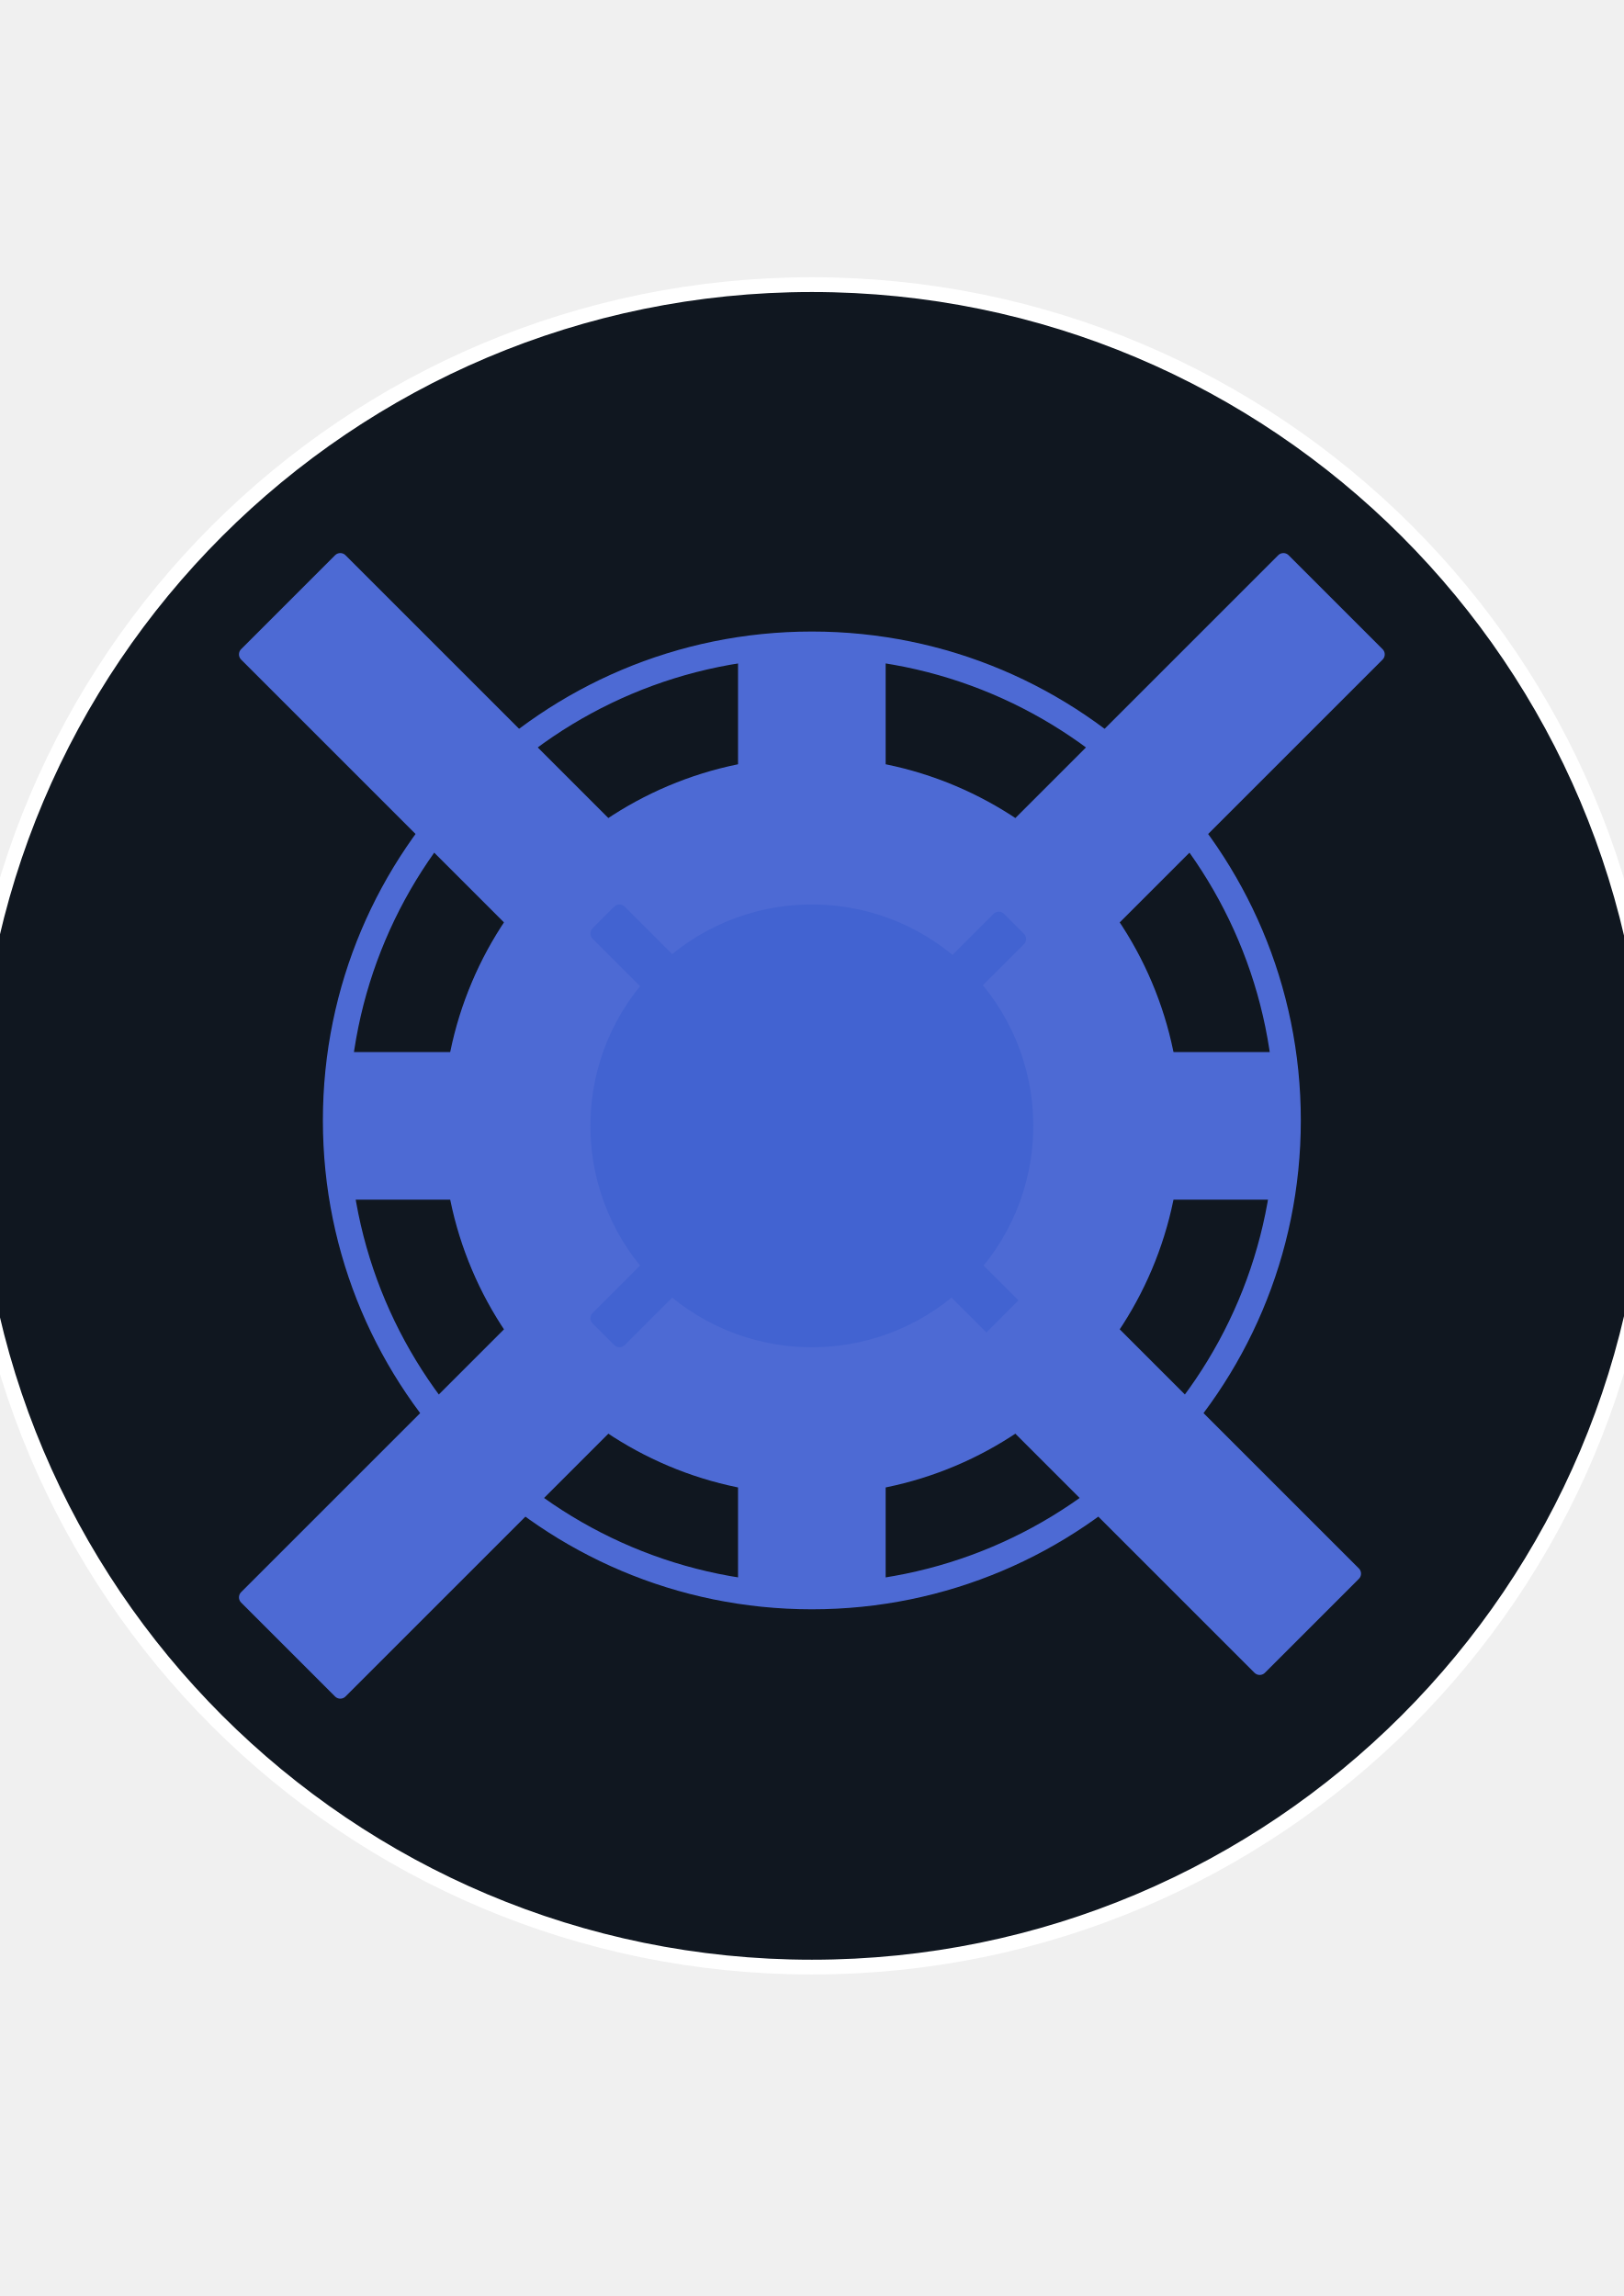
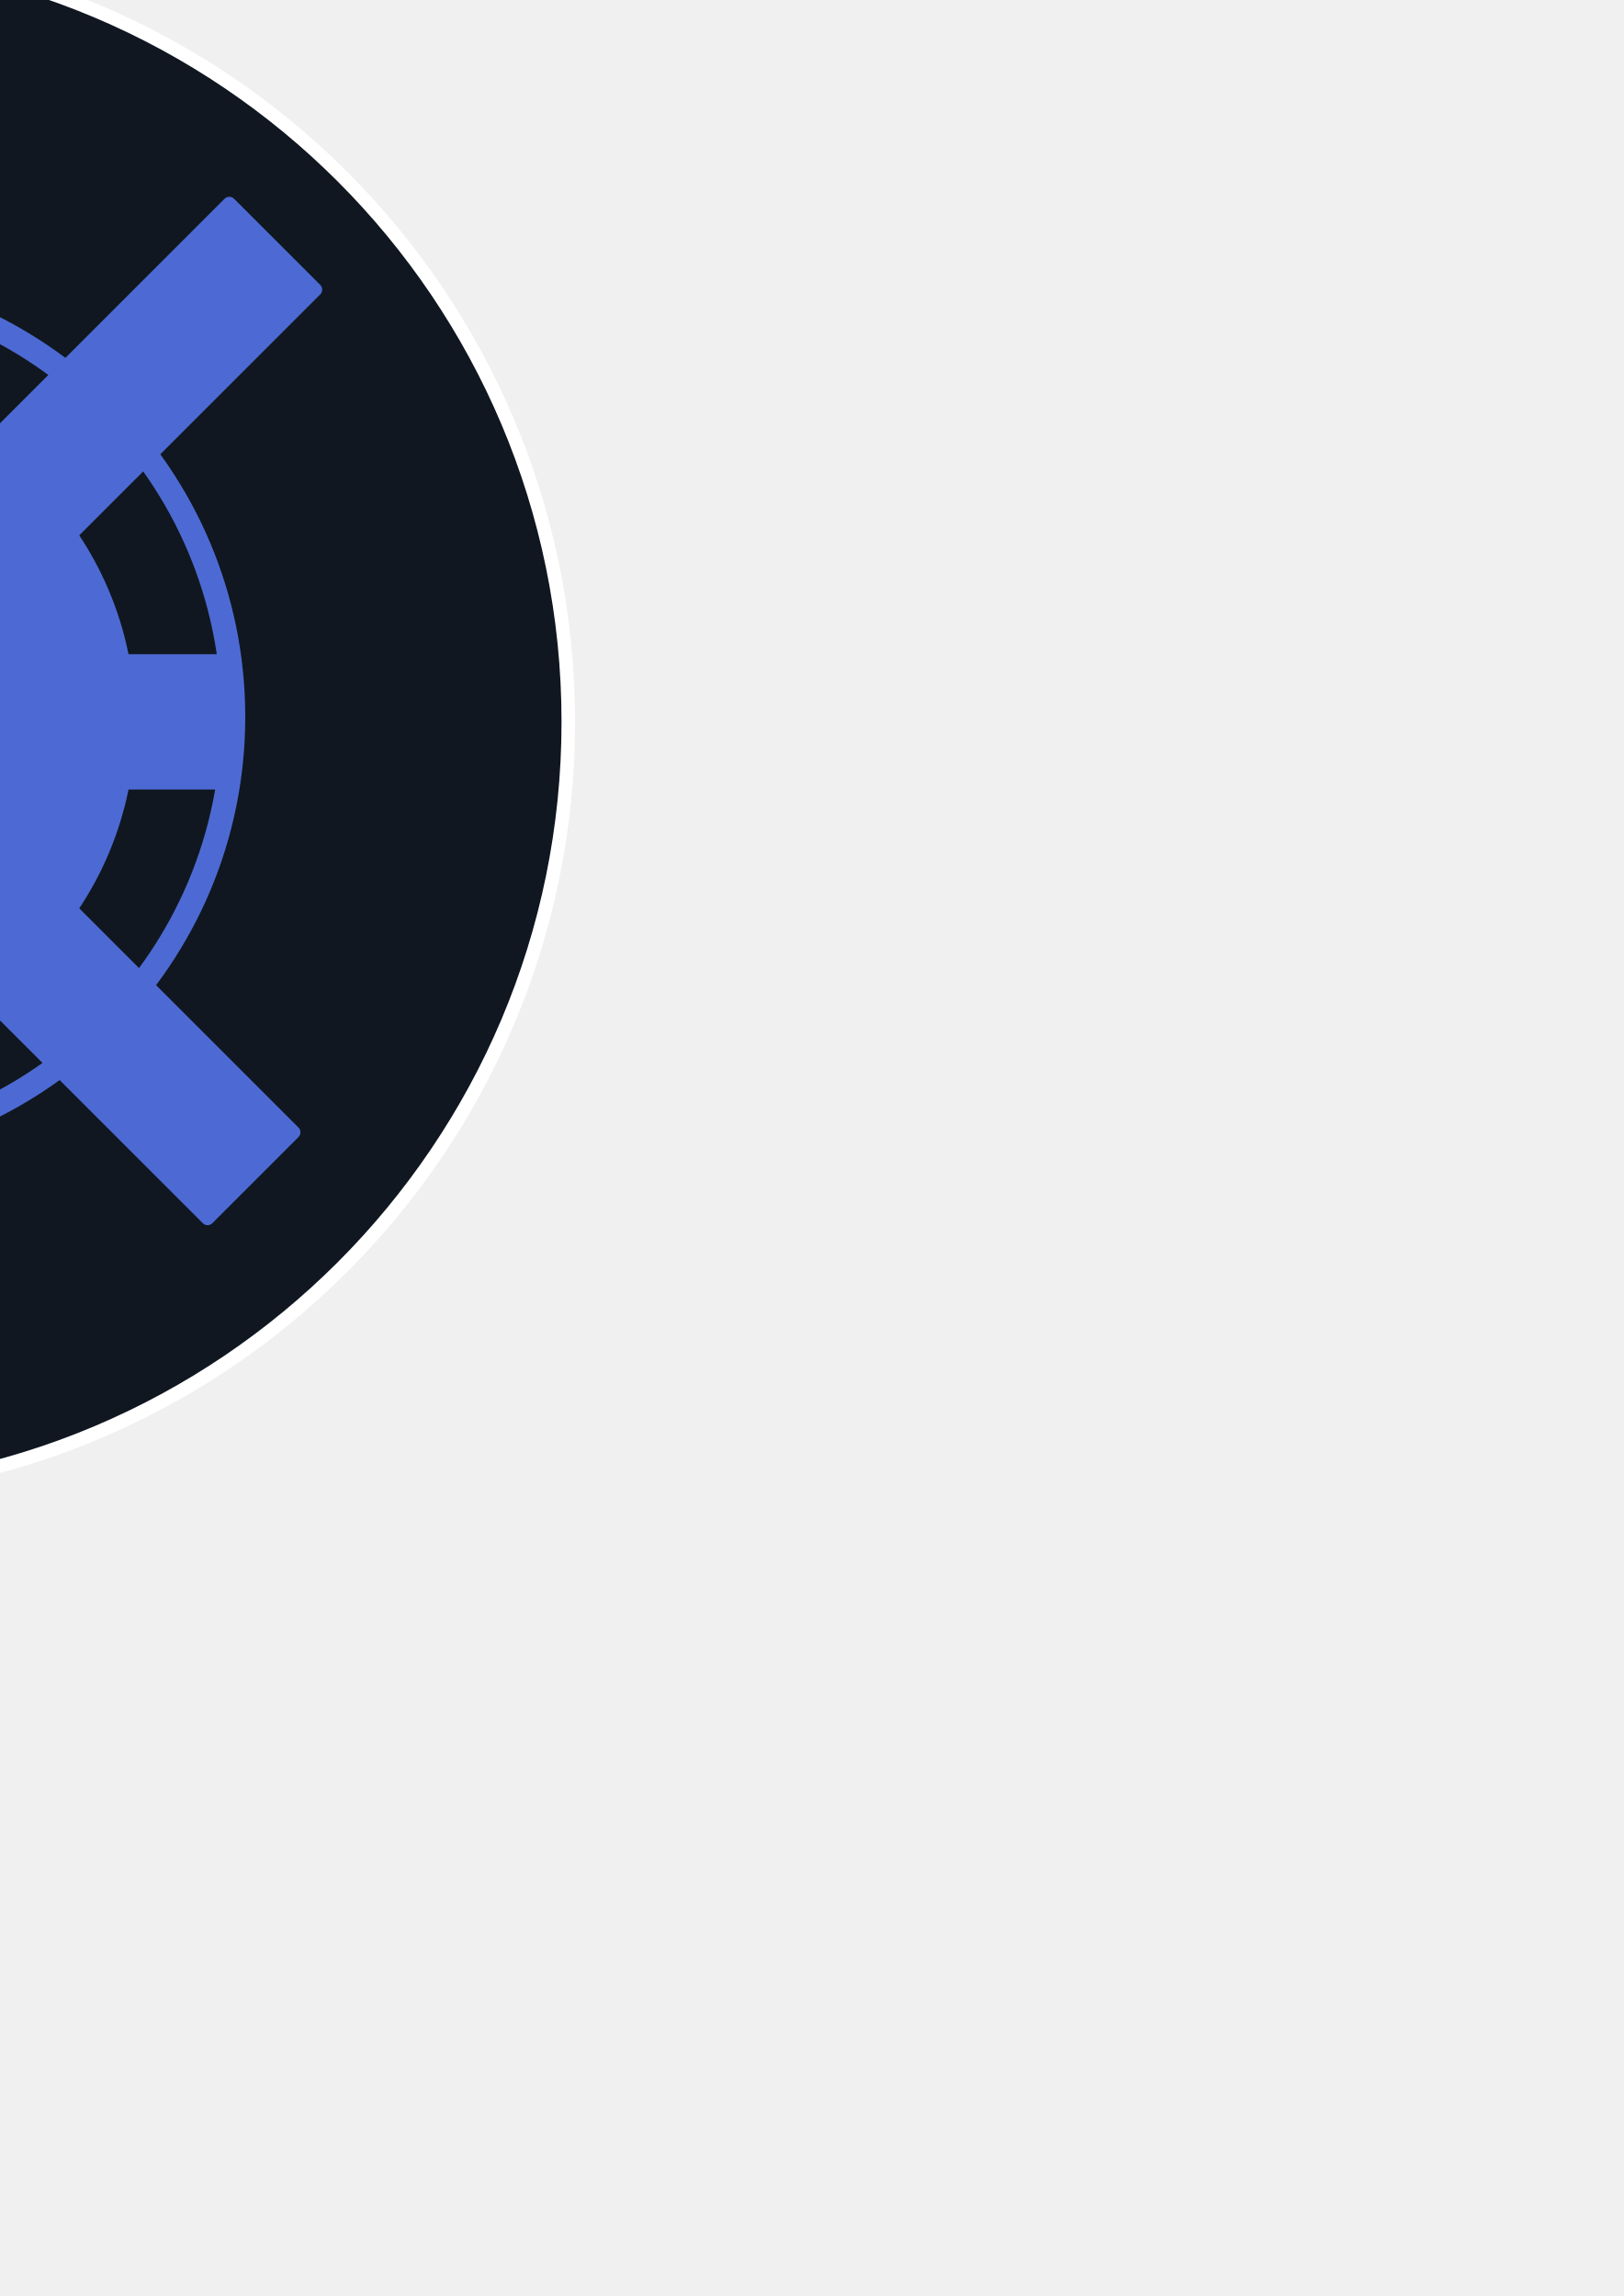
- <svg xmlns="http://www.w3.org/2000/svg" width="210mm" height="297mm" viewBox="50 90 110 120" version="1.1" id="svg1">
+ <svg xmlns="http://www.w3.org/2000/svg" width="210mm" height="297mm" viewBox="120 120 120 120" version="1.1" id="svg1">
  <defs id="defs1" />
  <g id="layer1">
    <circle style="fill:#101720;fill-opacity:1;stroke:#ffffff;stroke-width:1;stroke-linecap:round;stroke-linejoin:round;stroke-miterlimit:1;stroke-dasharray:none;stroke-dashoffset:0;stroke-opacity:1" id="path12" cx="105" cy="148.5" r="57" />
    <circle style="fill:#4d6ad4;fill-opacity:1;stroke-width:0.965;stroke-linecap:round;stroke-linejoin:bevel;stroke-miterlimit:23.4" id="path1" cx="105" cy="148.5" r="25" />
    <circle style="fill:none;fill-opacity:1;stroke:#4d6ad4;stroke-width:1.765;stroke-linecap:round;stroke-linejoin:bevel;stroke-miterlimit:23.4;stroke-dasharray:none;stroke-opacity:1" id="path2" cx="105" cy="148.131" r="32.243" />
    <circle style="fill:#4263d1;fill-opacity:1;stroke:none;stroke-width:1.765;stroke-linecap:round;stroke-linejoin:bevel;stroke-miterlimit:23.4;stroke-dasharray:none;stroke-opacity:1" id="path3" cx="105" cy="148.5" r="15" />
    <g id="layer2">
      <path style="fill:#101720;fill-opacity:1;stroke:none;stroke-width:3.78;stroke-linecap:round;stroke-linejoin:round;stroke-miterlimit:1;stroke-dasharray:none;stroke-dashoffset:0;stroke-opacity:1" d="m 280.37,539.9 c 2.641,-14.903 8.882,-31.011 16.73,-43.179 l 3.096,-4.801 8.723,8.723 8.723,8.723 -1.521,2.136 c -3.981,5.591 -11.874,25.327 -11.874,29.691 0,0.786 -2.247,0.964 -12.139,0.964 h -12.139 z" id="path4" transform="scale(0.2645833)" />
      <path style="fill:#101720;fill-opacity:1;stroke:none;stroke-width:3.78;stroke-linecap:round;stroke-linejoin:round;stroke-miterlimit:1;stroke-dasharray:none;stroke-dashoffset:0;stroke-opacity:1" d="m 336.19,473.015 -8.672,-8.71 1.737,-1.328 c 10.146,-7.761 32.573,-17.208 45.431,-19.136 l 3.193,-0.479 v 12.428 12.428 l -4.9,1.262 c -7.063,1.819 -16.162,5.506 -22.491,9.113 -3.021,1.722 -5.523,3.131 -5.559,3.131 -0.036,0 -3.968,-3.919 -8.738,-8.71 z" id="path5" transform="scale(0.2645833)" />
      <path style="fill:#101720;fill-opacity:1;stroke:none;stroke-width:3.78;stroke-linecap:round;stroke-linejoin:round;stroke-miterlimit:1;stroke-dasharray:none;stroke-dashoffset:0;stroke-opacity:1" d="m 443.38,478.676 c -5.87,-3.496 -13.962,-6.803 -21.74,-8.885 l -5.557,-1.487 v -12.391 c 0,-10.406 0.163,-12.391 1.015,-12.391 4.693,0 21.647,5.46 31.285,10.076 4.93,2.361 15.93,8.907 17.679,10.521 0.339,0.313 -16.731,17.63 -17.321,17.572 -0.197,-0.019 -2.609,-1.376 -5.36,-3.014 z" id="path6" transform="scale(0.2645833)" />
      <path style="fill:#101720;fill-opacity:1;stroke:none;stroke-width:3.78;stroke-linecap:round;stroke-linejoin:round;stroke-miterlimit:1;stroke-dasharray:none;stroke-dashoffset:0;stroke-opacity:1" d="m 488.369,536.427 c -2.007,-7.361 -5.674,-16.232 -9.22,-22.303 l -2.798,-4.79 8.661,-8.661 8.661,-8.661 2.807,4.444 c 6.788,10.748 12.225,23.524 15.163,35.629 2.69,11.085 3.698,10.072 -10.012,10.072 h -11.7 z" id="path7" transform="scale(0.2645833)" />
      <path style="fill:#101720;fill-opacity:1;stroke:none;stroke-width:3.78;stroke-linecap:round;stroke-linejoin:round;stroke-miterlimit:1;stroke-dasharray:none;stroke-dashoffset:0;stroke-opacity:1" d="m 484.239,621.081 -7.883,-7.905 2.795,-4.785 c 3.543,-6.067 7.211,-14.939 9.217,-22.298 l 1.563,-5.731 h 11.713 11.713 l -0.424,1.91 c -2.549,11.478 -5.712,20.742 -10.084,29.536 -2.978,5.99 -9.724,17.178 -10.358,17.178 -0.203,0 -3.916,-3.557 -8.252,-7.905 z" id="path8" transform="scale(0.2645833)" />
      <path style="fill:#101720;fill-opacity:1;stroke:none;stroke-width:3.78;stroke-linecap:round;stroke-linejoin:round;stroke-miterlimit:1;stroke-dasharray:none;stroke-dashoffset:0;stroke-opacity:1" d="m 416.082,665.212 v -11.009 l 5.731,-1.518 c 7.441,-1.971 16.196,-5.584 22.257,-9.184 l 4.834,-2.872 7.984,7.984 7.984,7.984 -5.814,3.595 c -7.286,4.505 -15.263,8.332 -23.245,11.153 -5.941,2.099 -16.599,4.876 -18.717,4.876 -0.848,0 -1.015,-1.816 -1.015,-11.009 z" id="path9" transform="scale(0.2645833)" />
      <path style="fill:#101720;fill-opacity:1;stroke:none;stroke-width:3.78;stroke-linecap:round;stroke-linejoin:round;stroke-miterlimit:1;stroke-dasharray:none;stroke-dashoffset:0;stroke-opacity:1" d="m 368.415,674.514 c -12.319,-3.185 -25.488,-8.826 -34.932,-14.964 l -4.454,-2.895 7.949,-7.949 7.949,-7.949 5.526,3.149 c 6.358,3.623 15.449,7.309 22.523,9.131 l 4.9,1.262 v 10.96 c 0,12.808 0.896,11.932 -9.463,9.254 z" id="path10" transform="scale(0.2645833)" />
      <path style="fill:#101720;fill-opacity:1;stroke:none;stroke-width:3.78;stroke-linecap:round;stroke-linejoin:round;stroke-miterlimit:1;stroke-dasharray:none;stroke-dashoffset:0;stroke-opacity:1" d="m 297.46,623.603 c -6.785,-10.592 -11.996,-22.579 -15.082,-34.692 -0.954,-3.747 -1.738,-7.203 -1.742,-7.68 -0.005,-0.661 2.815,-0.868 11.802,-0.868 9.611,0 11.809,0.179 11.809,0.964 0,4.362 7.892,24.099 11.871,29.687 l 1.518,2.131 -7.898,7.921 c -4.344,4.357 -8.108,7.921 -8.364,7.921 -0.256,0 -2.017,-2.423 -3.914,-5.383 z" id="path11" transform="scale(0.2645833)" />
    </g>
    <g id="layer3">
      <rect style="fill:#4263d1;fill-opacity:1;stroke:#4263d1;stroke-width:1;stroke-linecap:round;stroke-linejoin:round;stroke-miterlimit:23.4;stroke-dasharray:none;stroke-dashoffset:0;stroke-opacity:1" id="rect1-7-0-9-2-1" width="2.074" height="6.602" x="29.722" y="159.782" transform="matrix(-0.7071068,0.7071068,0.7071068,0.7071068,0,0)" />
      <rect style="fill:#4263d1;fill-opacity:1;stroke:#4263d1;stroke-width:1;stroke-linecap:round;stroke-linejoin:round;stroke-miterlimit:23.4;stroke-dasharray:none;stroke-dashoffset:0;stroke-opacity:1" id="rect1-7-0-9-2-1-9" width="2.074" height="6.602" x="29.722" y="192.119" transform="matrix(-0.7071068,0.7071068,0.7071068,0.7071068,0,0)" />
      <rect style="fill:#4263d1;fill-opacity:1;stroke:#4263d1;stroke-width:1;stroke-linecap:round;stroke-linejoin:round;stroke-miterlimit:23.4;stroke-dasharray:none;stroke-dashoffset:0;stroke-opacity:1" id="rect1-7-0-9-2-1-7" width="2.074" height="6.602" x="178.215" y="43.626" transform="rotate(45)" />
      <rect style="fill:#4263d1;fill-opacity:1;stroke:#4263d1;stroke-width:1;stroke-linecap:round;stroke-linejoin:round;stroke-miterlimit:23.4;stroke-dasharray:none;stroke-dashoffset:0;stroke-opacity:1" id="rect1-7-0-9-2-1-7-5" width="1.91" height="6.078" x="178.297" y="11.896" transform="rotate(45)" />
    </g>
    <g id="layer4">
      <rect style="fill:#4d6ad4;fill-opacity:1;stroke:#4d6ad4;stroke-width:1;stroke-linecap:round;stroke-linejoin:round;stroke-miterlimit:23.4;stroke-dasharray:none;stroke-dashoffset:0;stroke-opacity:1" id="rect1-7-0-9" width="9" height="28.649" x="174.752" y="-18.92" transform="rotate(45)" />
      <rect style="fill:#4d6ad4;fill-opacity:1;stroke:#4d6ad4;stroke-width:1;stroke-linecap:round;stroke-linejoin:round;stroke-miterlimit:1;stroke-dasharray:none;stroke-dashoffset:0;stroke-opacity:1" id="rect1-7-0-9-8" width="9" height="28.649" x="174.752" y="51.79" transform="rotate(45)" />
      <rect style="fill:#4d6ad4;fill-opacity:1;stroke:#4d6ad4;stroke-width:1;stroke-linecap:round;stroke-linejoin:round;stroke-miterlimit:23.4;stroke-dasharray:none;stroke-dashoffset:0;stroke-opacity:1" id="rect1-7-0-9-2" width="9" height="28.649" x="26.259" y="129.572" transform="matrix(-0.7071068,0.7071068,0.7071068,0.7071068,0,0)" />
      <rect style="fill:#4d6ad4;fill-opacity:1;stroke:#4d6ad4;stroke-width:1;stroke-linecap:round;stroke-linejoin:round;stroke-miterlimit:23.4;stroke-dasharray:none;stroke-dashoffset:0;stroke-opacity:1" id="rect1-7-0-9-6" width="9" height="28.649" x="26.259" y="198.01" transform="matrix(-0.7071068,0.7071068,0.7071068,0.7071068,0,0)" />
    </g>
    <g id="layer5">
      <rect style="fill:#4d6ad4;fill-opacity:1;stroke-width:0.965;stroke-linecap:round;stroke-linejoin:bevel;stroke-miterlimit:23.4" id="rect1" width="10" height="13.749" x="100" y="116.625" />
      <rect style="fill:#4d6ad4;fill-opacity:1;stroke-width:0.965;stroke-linecap:round;stroke-linejoin:bevel;stroke-miterlimit:23.4" id="rect1-2" width="10" height="13.749" x="100" y="166.625" />
      <rect style="fill:#4d6ad4;fill-opacity:1;stroke-width:0.965;stroke-linecap:round;stroke-linejoin:bevel;stroke-miterlimit:23.4" id="rect1-7" width="10" height="13.749" x="143.5" y="-136.875" transform="rotate(90)" />
      <rect style="fill:#4d6ad4;fill-opacity:1;stroke-width:0.965;stroke-linecap:round;stroke-linejoin:bevel;stroke-miterlimit:23.4" id="rect1-7-6" width="10" height="13.749" x="143.5" y="-86.875" transform="rotate(90)" />
    </g>
  </g>
</svg>
